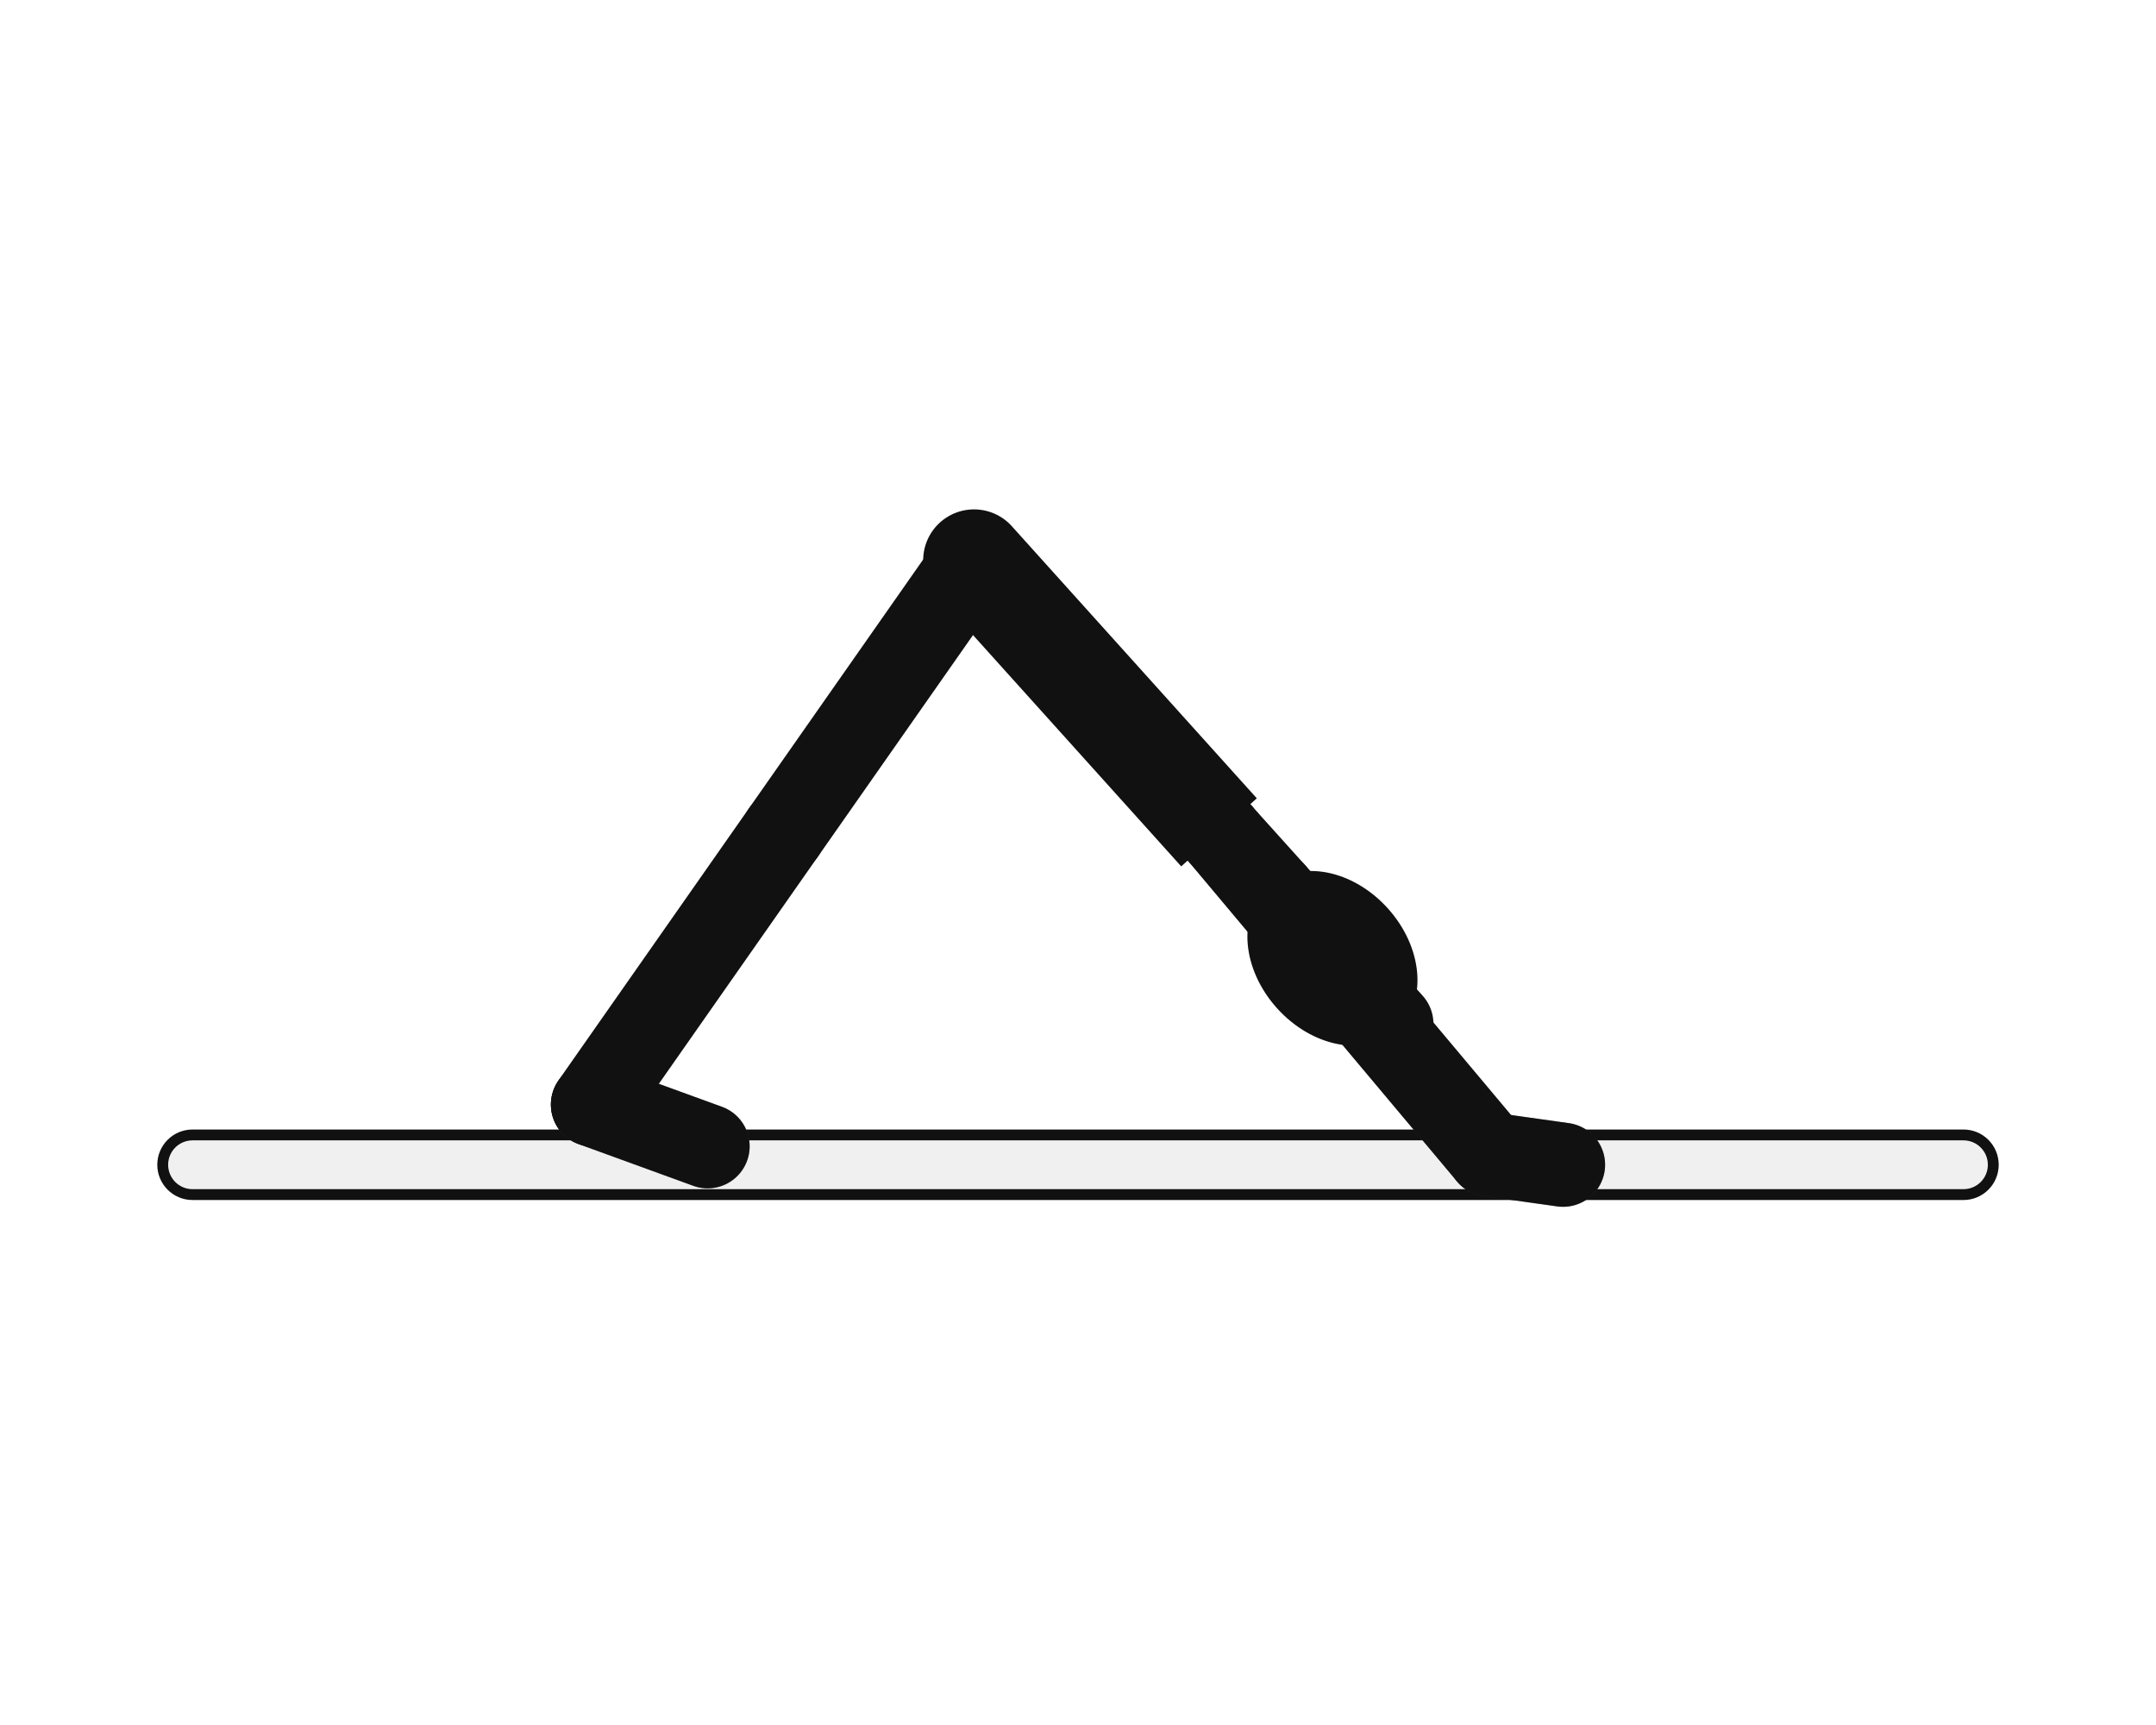
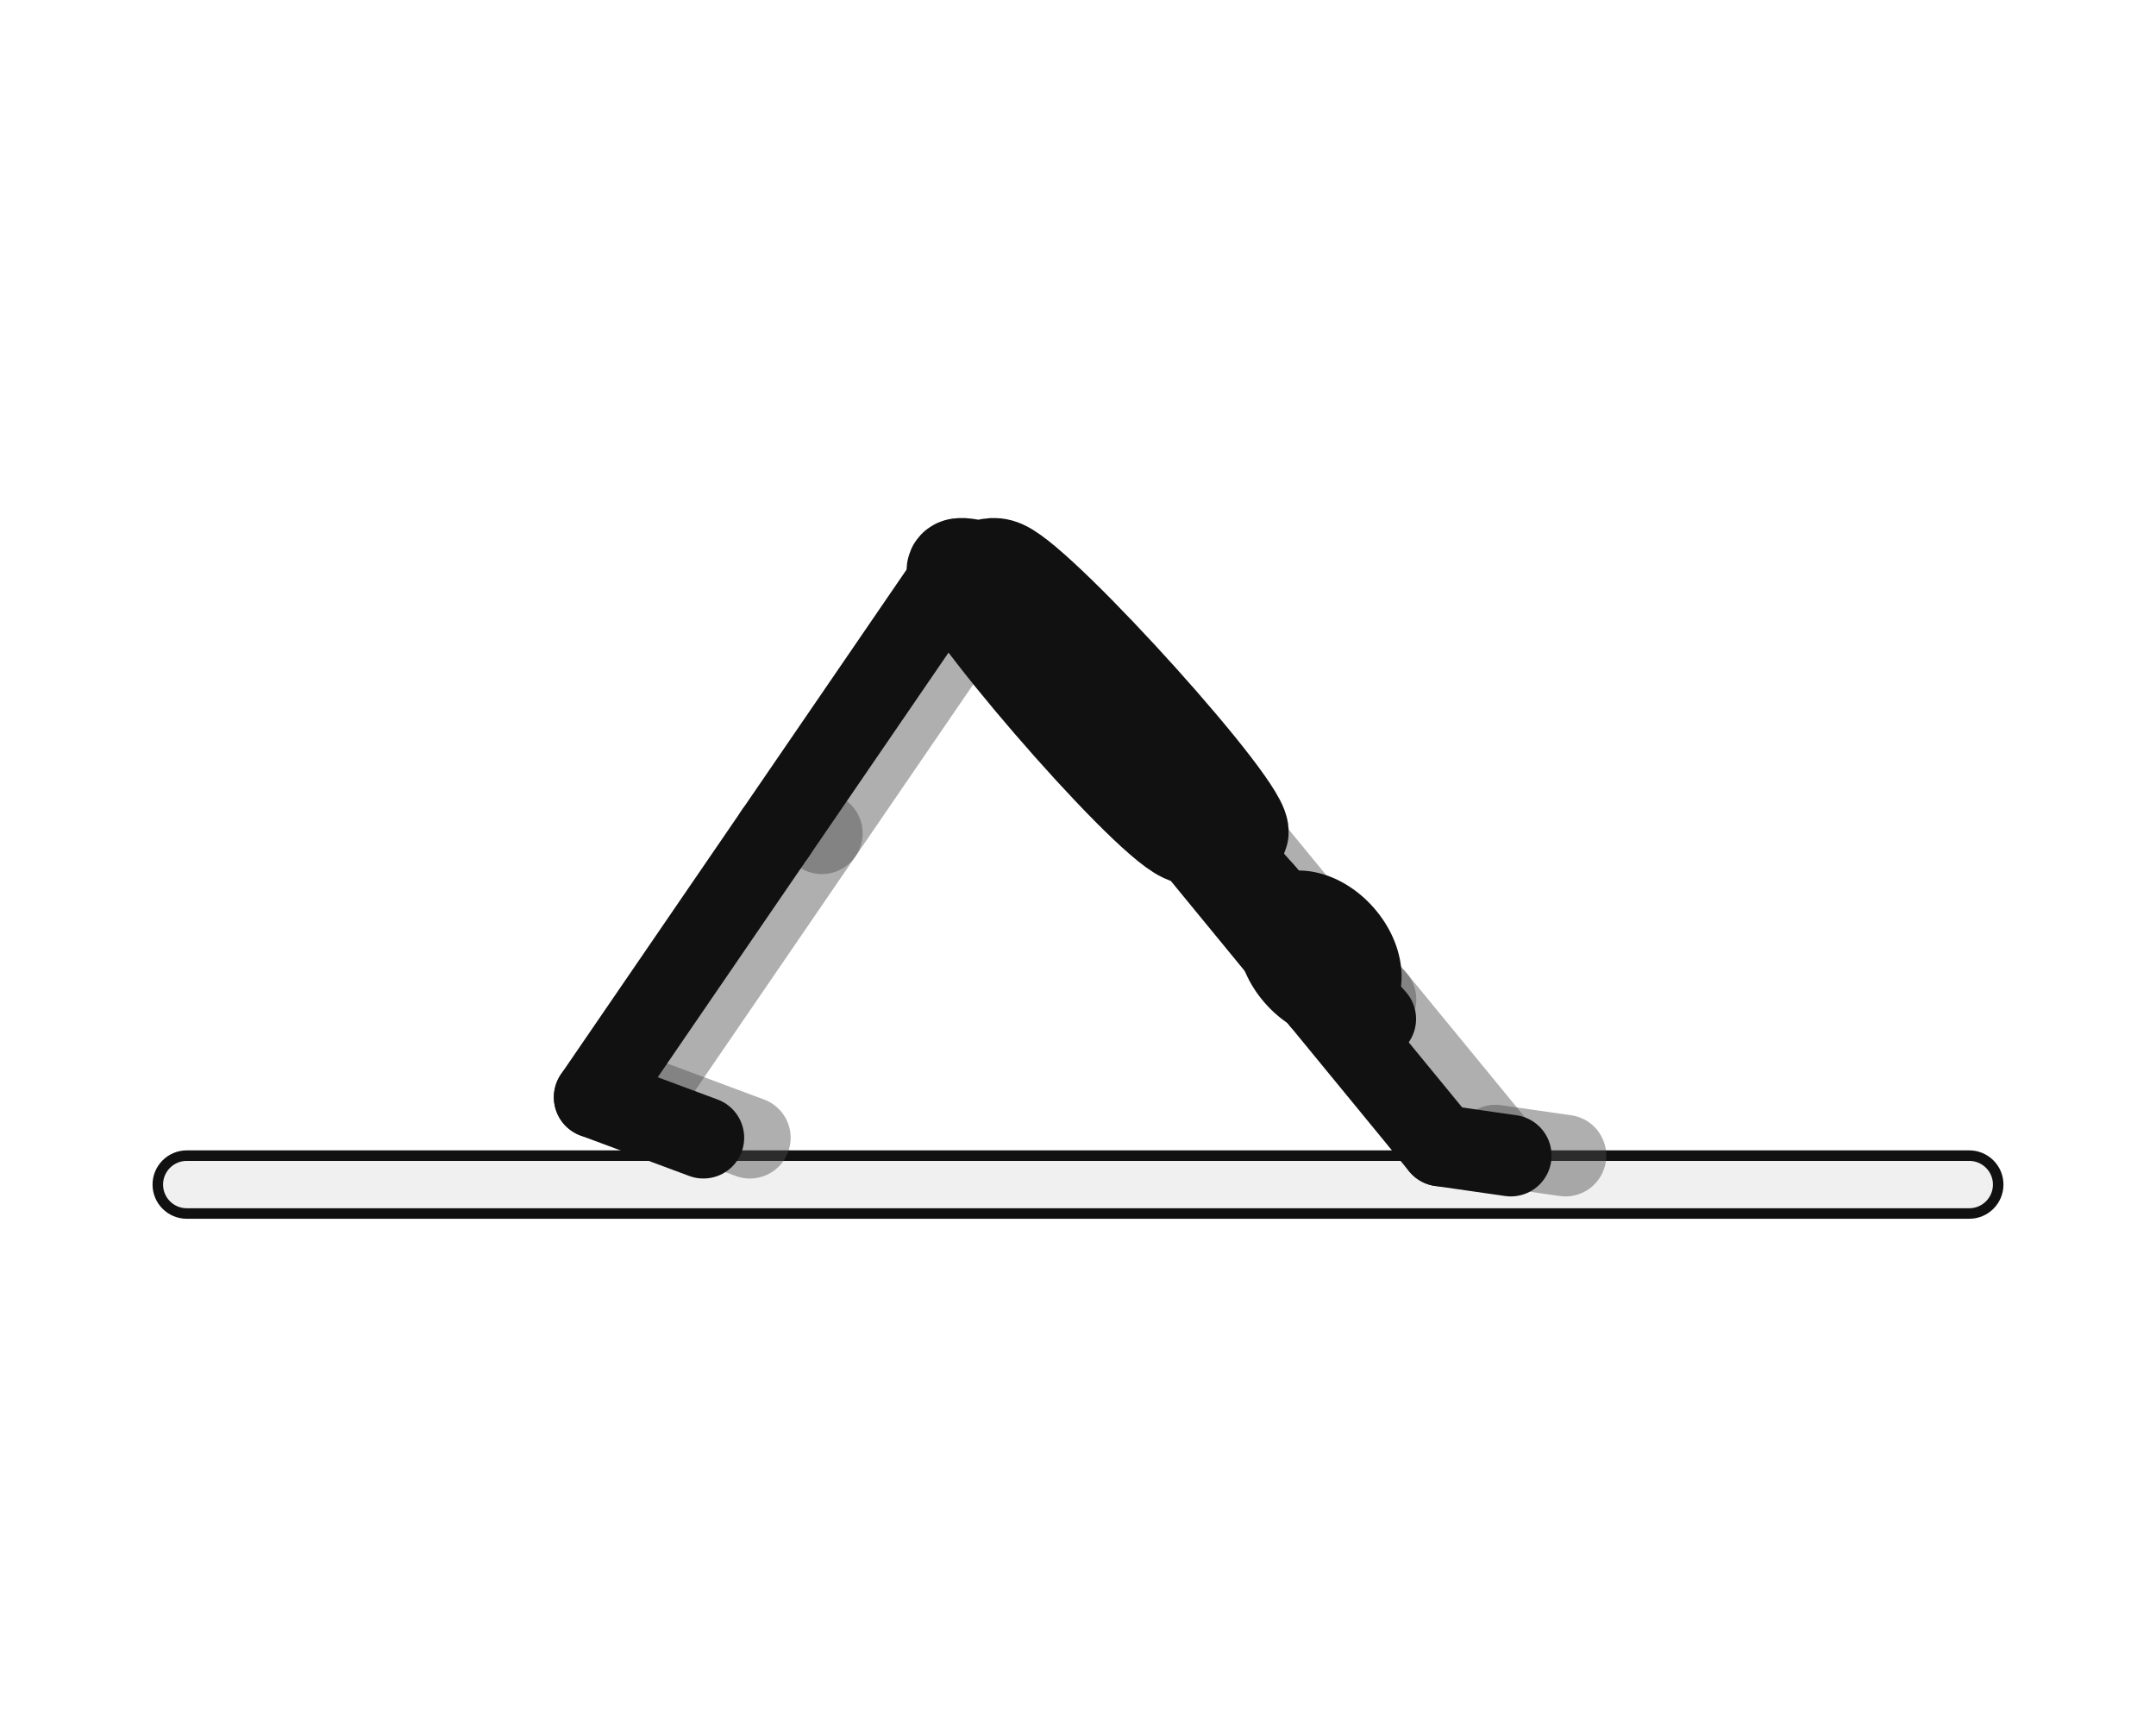
<svg xmlns="http://www.w3.org/2000/svg" viewBox="0 0 400 320" width="400" height="320" data-pose="adho-mukha-svanasana" data-style="silhouette" role="img" aria-label="Downward-Facing Dog (Adho Mukha Śvānāsana)">
  <defs>
    <marker id="asanakit-arrow" viewBox="0 0 10 10" refX="8" refY="5" markerWidth="5" markerHeight="5" orient="auto-start-reverse" markerUnits="strokeWidth">
      <path d="M 0 0 L 10 5 L 0 10 z" fill="#c1121f" />
    </marker>
  </defs>
  <rect data-layer="background" x="0" y="0" width="400" height="320" fill="#ffffff" />
  <g data-layer="props">
-     <rect data-prop="mat" x="30.189" y="210.538" width="339.623" height="11.069" rx="5.535" fill="#f0f0f0" stroke="#111111" stroke-width="2.013" />
+     <rect data-prop="mat" x="29.277" y="214.379" width="341.446" height="10.735" rx="5.367" fill="#f0f0f0" stroke="#111111" stroke-width="1.952" />
  </g>
  <g data-layer="figure">
-     <line data-bone="upperArmL" data-side="left" x1="226.162" y1="154.405" x2="252.844" y2="186.203" stroke="#4d4d4d" stroke-width="15.597" stroke-linecap="round" opacity="0.45" />
-     <line data-bone="forearmL" data-side="left" x1="252.844" y1="186.203" x2="276.291" y2="214.147" stroke="#4d4d4d" stroke-width="15.597" stroke-linecap="round" opacity="0.45" />
-     <line data-bone="handL" data-side="left" x1="276.291" y1="214.147" x2="289.993" y2="216.073" stroke="#4d4d4d" stroke-width="15.597" stroke-linecap="round" opacity="0.45" />
-     <line data-bone="footL" data-side="left" x1="110.007" y1="204.905" x2="131.283" y2="212.648" stroke="#4d4d4d" stroke-width="15.597" stroke-linecap="round" opacity="0.45" />
-     <line data-bone="shinL" data-side="left" x1="145.359" y1="154.416" x2="110.007" y2="204.905" stroke="#4d4d4d" stroke-width="15.597" stroke-linecap="round" opacity="0.45" />
-     <line data-bone="thighL" data-side="left" x1="180.712" y1="103.927" x2="145.359" y2="154.416" stroke="#4d4d4d" stroke-width="15.597" stroke-linecap="round" opacity="0.45" />
-     <line data-bone="clavicleL" data-side="left" x1="226.162" y1="154.405" x2="226.162" y2="154.405" stroke="#4d4d4d" stroke-width="15.597" stroke-linecap="round" opacity="0.45" />
-     <line data-bone="hipL" data-side="left" x1="180.712" y1="103.927" x2="180.712" y2="103.927" stroke="#4d4d4d" stroke-width="15.597" stroke-linecap="round" opacity="0.45" />
-     <line data-bone="pelvis" data-side="center" x1="180.712" y1="103.927" x2="197.545" y2="122.623" stroke="#111111" stroke-width="15.597" stroke-linecap="round" />
-     <path data-part="torso" d="M226.162,154.405C226.162,154.405,226.162,154.405,226.162,154.405C226.162,154.405,180.712,103.927,180.712,103.927C180.712,103.927,180.712,103.927,180.712,103.927C180.712,103.927,180.712,103.927,180.712,103.927C180.712,103.927,226.162,154.405,226.162,154.405C226.162,154.405,226.162,154.405,226.162,154.405" fill="#111111" stroke="#111111" stroke-width="18.868" stroke-linejoin="round" />
-     <line data-bone="spine" data-side="center" x1="197.545" y1="122.623" x2="226.162" y2="154.405" stroke="#111111" stroke-width="15.597" stroke-linecap="round" />
-     <line data-bone="neck" data-side="center" x1="226.162" y1="154.405" x2="236.262" y2="165.622" stroke="#111111" stroke-width="15.597" stroke-linecap="round" />
-     <line data-bone="head" data-side="center" x1="236.262" y1="165.622" x2="258.146" y2="189.927" stroke="#111111" stroke-width="15.597" stroke-linecap="round" />
-     <ellipse data-part="head" cx="247.204" cy="177.774" rx="12.579" ry="16.604" transform="rotate(138.000 247.204 177.774)" fill="#111111" stroke="#111111" stroke-width="2.516" />
-     <line data-bone="hipR" data-side="right" x1="180.712" y1="103.927" x2="180.712" y2="103.927" stroke="#111111" stroke-width="15.597" stroke-linecap="round" />
-     <line data-bone="clavicleR" data-side="right" x1="226.162" y1="154.405" x2="226.162" y2="154.405" stroke="#111111" stroke-width="15.597" stroke-linecap="round" />
-     <line data-bone="footR" data-side="right" x1="110.007" y1="204.905" x2="131.283" y2="212.648" stroke="#111111" stroke-width="15.597" stroke-linecap="round" />
-     <line data-bone="shinR" data-side="right" x1="145.359" y1="154.416" x2="110.007" y2="204.905" stroke="#111111" stroke-width="15.597" stroke-linecap="round" />
-     <line data-bone="thighR" data-side="right" x1="180.712" y1="103.927" x2="145.359" y2="154.416" stroke="#111111" stroke-width="15.597" stroke-linecap="round" />
-     <line data-bone="upperArmR" data-side="right" x1="226.162" y1="154.405" x2="252.844" y2="186.203" stroke="#111111" stroke-width="15.597" stroke-linecap="round" />
-     <line data-bone="forearmR" data-side="right" x1="252.844" y1="186.203" x2="276.291" y2="214.147" stroke="#111111" stroke-width="15.597" stroke-linecap="round" />
-     <line data-bone="handR" data-side="right" x1="276.291" y1="214.147" x2="289.993" y2="216.073" stroke="#111111" stroke-width="15.597" stroke-linecap="round" />
+     <line data-bone="footL" data-side="left" x1="118.943" y1="203.549" x2="139.126" y2="211.059" stroke="#4d4d4d" stroke-width="15.127" stroke-linecap="round" opacity="0.45" />
+     <line data-bone="shinL" data-side="left" x1="152.479" y1="154.585" x2="118.943" y2="203.549" stroke="#4d4d4d" stroke-width="15.127" stroke-linecap="round" opacity="0.45" />
+     <line data-bone="thighL" data-side="left" x1="186.015" y1="105.621" x2="152.479" y2="154.585" stroke="#4d4d4d" stroke-width="15.127" stroke-linecap="round" opacity="0.45" />
+     <line data-bone="upperArmL" data-side="left" x1="229.89" y1="154.574" x2="255.201" y2="185.412" stroke="#4d4d4d" stroke-width="15.127" stroke-linecap="round" opacity="0.45" />
+     <line data-bone="hipL" data-side="left" x1="181.703" y1="105.621" x2="186.015" y2="105.621" stroke="#4d4d4d" stroke-width="15.127" stroke-linecap="round" opacity="0.45" />
+     <line data-bone="forearmL" data-side="left" x1="255.201" y1="185.412" x2="277.444" y2="212.512" stroke="#4d4d4d" stroke-width="15.127" stroke-linecap="round" opacity="0.45" />
+     <line data-bone="handL" data-side="left" x1="277.444" y1="212.512" x2="290.441" y2="214.379" stroke="#4d4d4d" stroke-width="15.127" stroke-linecap="round" opacity="0.45" />
+     <line data-bone="clavicleL" data-side="left" x1="224.818" y1="154.574" x2="229.89" y2="154.574" stroke="#4d4d4d" stroke-width="15.127" stroke-linecap="round" opacity="0.45" />
+     <line data-bone="pelvis" data-side="center" x1="181.703" y1="105.621" x2="197.671" y2="123.751" stroke="#111111" stroke-width="15.127" stroke-linecap="round" />
+     <path data-part="torso" d="M224.818,154.574C223.127,154.574,221.931,155.573,219.745,154.574C211.938,151.005,175.861,108.968,177.391,105.621C177.786,104.757,180.266,105.621,181.703,105.621C183.14,105.621,184.107,104.768,186.015,105.621C193.464,108.948,231.475,151.027,229.89,154.574C229.45,155.559,226.509,154.574,224.818,154.574" fill="#111111" stroke="#111111" stroke-width="18.298" stroke-linejoin="round" />
+     <line data-bone="spine" data-side="center" x1="197.671" y1="123.751" x2="224.818" y2="154.574" stroke="#111111" stroke-width="15.127" stroke-linecap="round" />
+     <line data-bone="footR" data-side="right" x1="110.32" y1="203.549" x2="130.502" y2="211.059" stroke="#111111" stroke-width="15.127" stroke-linecap="round" />
+     <line data-bone="shinR" data-side="right" x1="143.855" y1="154.585" x2="110.32" y2="203.549" stroke="#111111" stroke-width="15.127" stroke-linecap="round" />
+     <line data-bone="hipR" data-side="right" x1="181.703" y1="105.621" x2="177.391" y2="105.621" stroke="#111111" stroke-width="15.127" stroke-linecap="round" />
+     <line data-bone="neck" data-side="center" x1="224.818" y1="154.574" x2="234.399" y2="165.453" stroke="#111111" stroke-width="15.127" stroke-linecap="round" />
+     <line data-bone="head" data-side="center" x1="234.399" y1="165.453" x2="255.158" y2="189.023" stroke="#111111" stroke-width="15.127" stroke-linecap="round" />
+     <ellipse data-part="head" cx="244.778" cy="177.238" rx="12.199" ry="16.102" transform="rotate(138.629 244.778 177.238)" fill="#111111" stroke="#111111" stroke-width="2.44" />
+     <line data-bone="thighR" data-side="right" x1="177.391" y1="105.621" x2="143.855" y2="154.585" stroke="#111111" stroke-width="15.127" stroke-linecap="round" />
+     <line data-bone="clavicleR" data-side="right" x1="224.818" y1="154.574" x2="219.745" y2="154.574" stroke="#111111" stroke-width="15.127" stroke-linecap="round" />
+     <line data-bone="upperArmR" data-side="right" x1="219.745" y1="154.574" x2="245.056" y2="185.412" stroke="#111111" stroke-width="15.127" stroke-linecap="round" />
+     <line data-bone="forearmR" data-side="right" x1="245.056" y1="185.412" x2="267.298" y2="212.512" stroke="#111111" stroke-width="15.127" stroke-linecap="round" />
+     <line data-bone="handR" data-side="right" x1="267.298" y1="212.512" x2="280.296" y2="214.379" stroke="#111111" stroke-width="15.127" stroke-linecap="round" />
  </g>
</svg>
